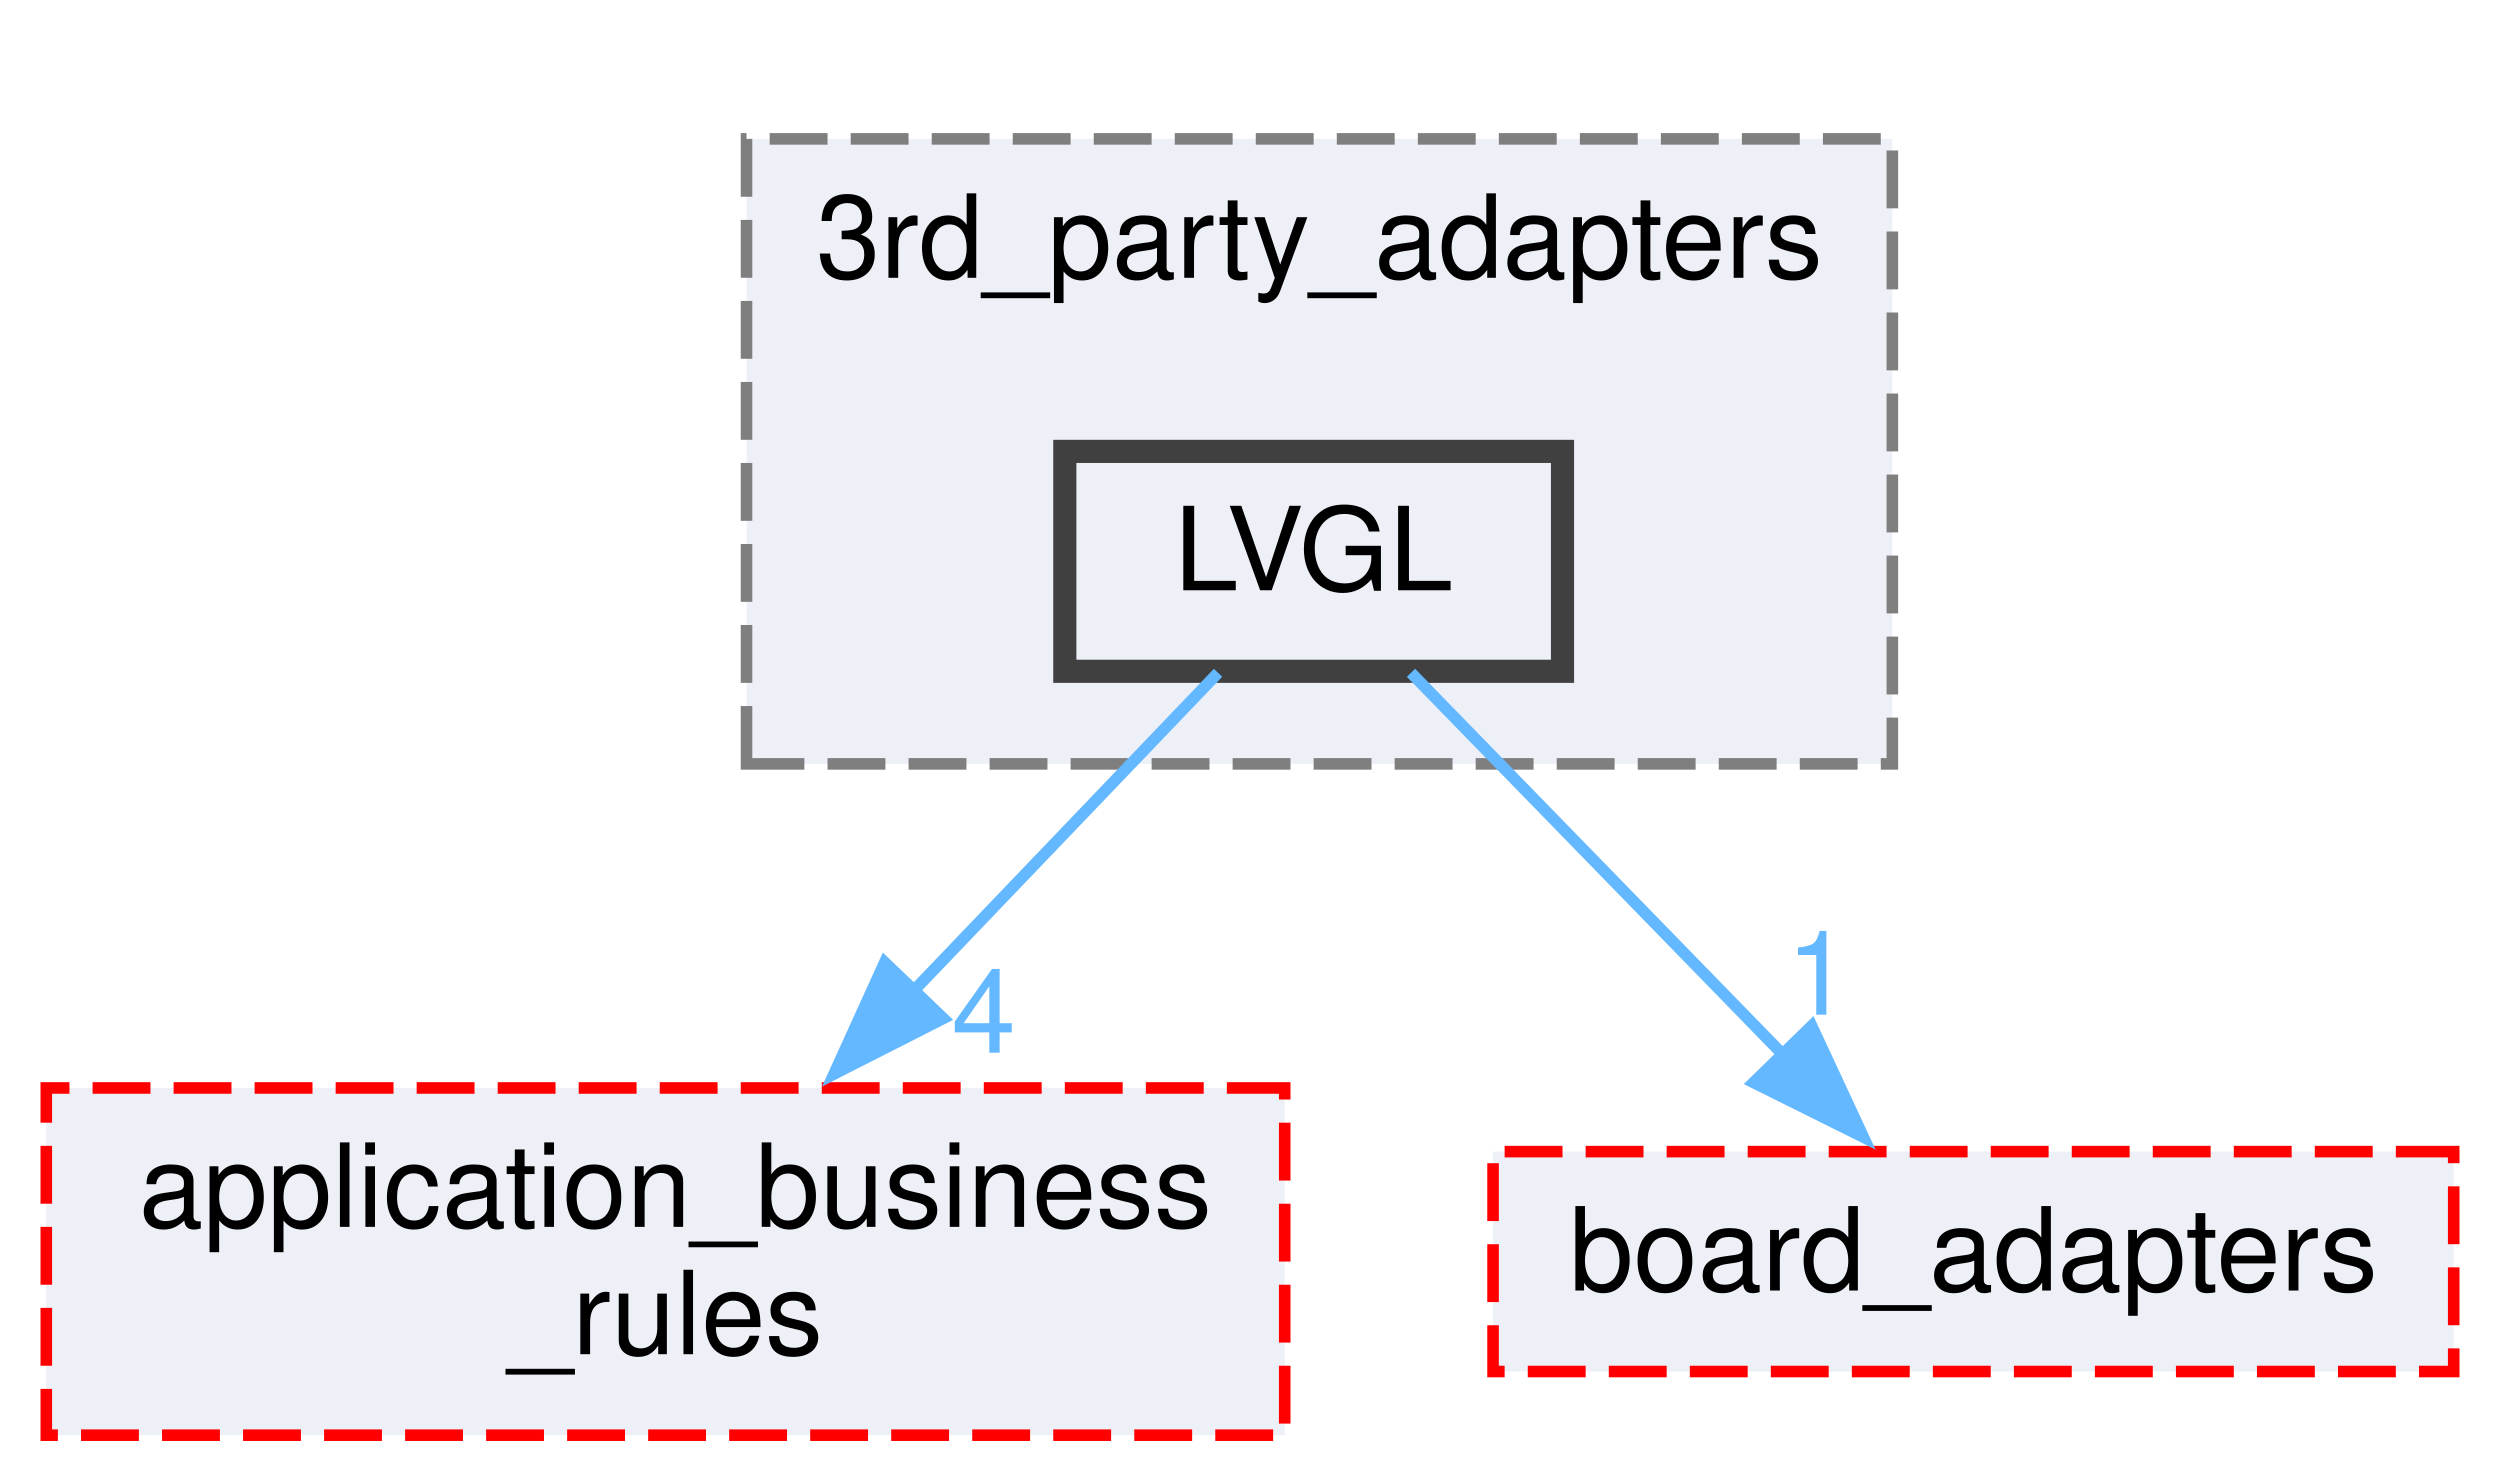
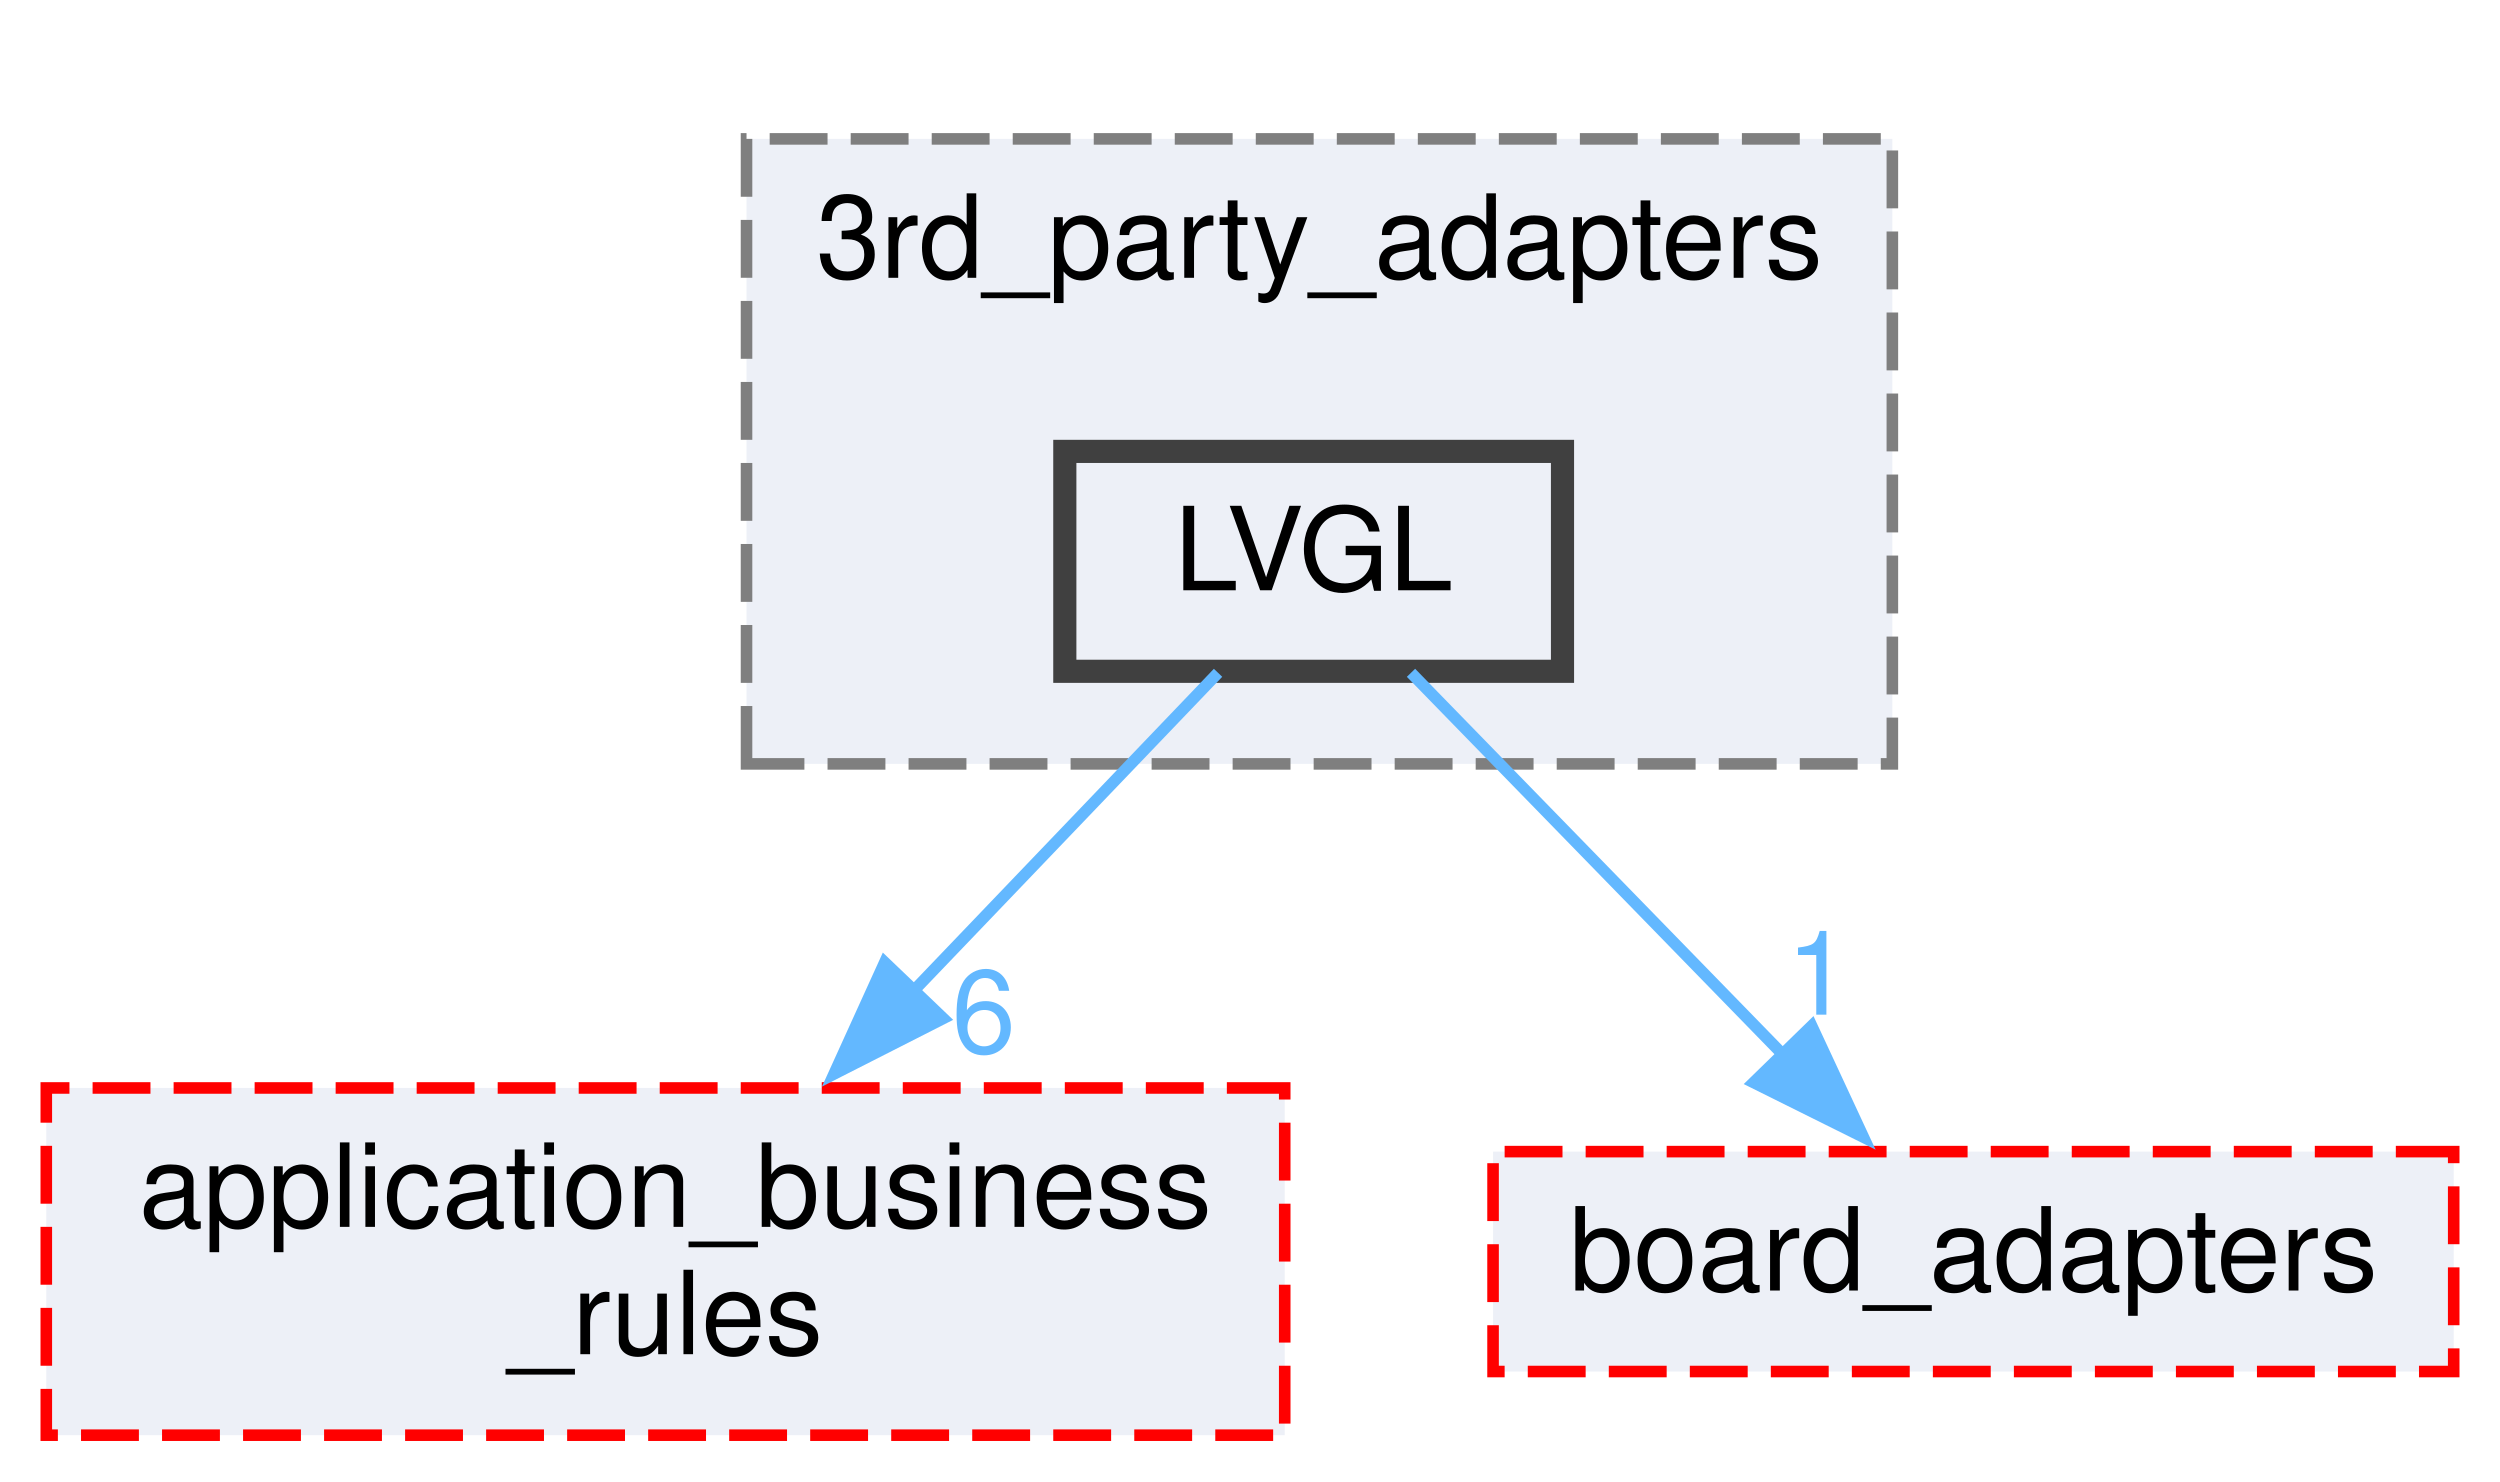
<svg xmlns="http://www.w3.org/2000/svg" xmlns:xlink="http://www.w3.org/1999/xlink" width="216pt" height="128pt" viewBox="0.00 0.00 216.00 128.00">
  <g id="graph0" class="graph" transform="scale(1 1) rotate(0) translate(4 124)">
    <g id="clust1" class="cluster">
      <g id="a_clust1">
        <a xlink:href="dir_e75212beacfa7863df067e044f07f232.xhtml" target="_top" xlink:title="Package 3rd Party Adapters.">
          <polygon fill="#edf0f7" stroke="#7f7f7f" stroke-dasharray="5,2" points="60.5,-58 60.5,-112 159.5,-112 159.5,-58 60.5,-58" />
          <text text-anchor="middle" x="110" y="-100" font-family="Helvetica,sans-Serif" font-size="10.00">3rd_party_adapters</text>
        </a>
      </g>
    </g>
    <g id="node1" class="node">
      <g id="a_node1">
        <a xlink:href="dir_673789fe363c8cf83b6beac9ec7c58fa.xhtml" target="_top" xlink:title="LVGL">
          <polygon fill="#edf0f7" stroke="#404040" stroke-width="2" points="131,-85 88,-85 88,-66 131,-66 131,-85" />
          <text text-anchor="middle" x="109.5" y="-73" font-family="Helvetica,sans-Serif" font-size="10.00">LVGL</text>
        </a>
      </g>
    </g>
    <g id="node2" class="node">
      <g id="a_node2">
        <a xlink:href="dir_6dbb42d2342d9d7292a192bc1d024acc.xhtml" target="_top" xlink:title="Package Application Business Rules.">
          <polygon fill="#edf0f7" stroke="red" stroke-dasharray="5,2" points="107,-30 0,-30 0,0 107,0 107,-30" />
          <text text-anchor="start" x="8" y="-18" font-family="Helvetica,sans-Serif" font-size="10.00">application_business</text>
          <text text-anchor="middle" x="53.5" y="-7" font-family="Helvetica,sans-Serif" font-size="10.00">_rules</text>
        </a>
      </g>
    </g>
    <g id="edge1" class="edge">
      <path fill="none" stroke="#63b8ff" d="M101.24,-65.87C94.27,-58.59 83.99,-47.85 74.75,-38.2" />
      <polygon fill="#63b8ff" stroke="#63b8ff" points="77.5,-36.01 68.06,-31.21 72.44,-40.85 77.5,-36.01" />
      <g id="a_edge1-headlabel">
-         <a xlink:href="dir_000010_000001.xhtml" target="_top" xlink:title="4">
-           <text text-anchor="middle" x="80.99" y="-33.05" font-family="Helvetica,sans-Serif" font-size="10.00" fill="#63b8ff">4</text>
+         <a xlink:href="dir_000010_000001.xhtml" target="_top" xlink:title="6">
+           <text text-anchor="middle" x="80.99" y="-33.05" font-family="Helvetica,sans-Serif" font-size="10.00" fill="#63b8ff">6</text>
        </a>
      </g>
    </g>
    <g id="node3" class="node">
      <g id="a_node3">
        <a xlink:href="dir_b49365647f74dff1c8dd1e88d29293e4.xhtml" target="_top" xlink:title="Package Board Adapters.">
          <polygon fill="#edf0f7" stroke="red" stroke-dasharray="5,2" points="208,-24.5 125,-24.5 125,-5.5 208,-5.5 208,-24.5" />
          <text text-anchor="middle" x="166.5" y="-12.5" font-family="Helvetica,sans-Serif" font-size="10.00">board_adapters</text>
        </a>
      </g>
    </g>
    <g id="edge2" class="edge">
      <path fill="none" stroke="#63b8ff" d="M117.91,-65.87C126.41,-57.14 139.77,-43.43 150.33,-32.59" />
      <polygon fill="#63b8ff" stroke="#63b8ff" points="152.53,-35.36 157,-25.75 147.51,-30.47 152.53,-35.36" />
      <g id="a_edge2-headlabel">
        <a xlink:href="dir_000010_000003.xhtml" target="_top" xlink:title="1">
          <text text-anchor="middle" x="153.11" y="-36.33" font-family="Helvetica,sans-Serif" font-size="10.00" fill="#63b8ff">1</text>
        </a>
      </g>
    </g>
  </g>
</svg>
